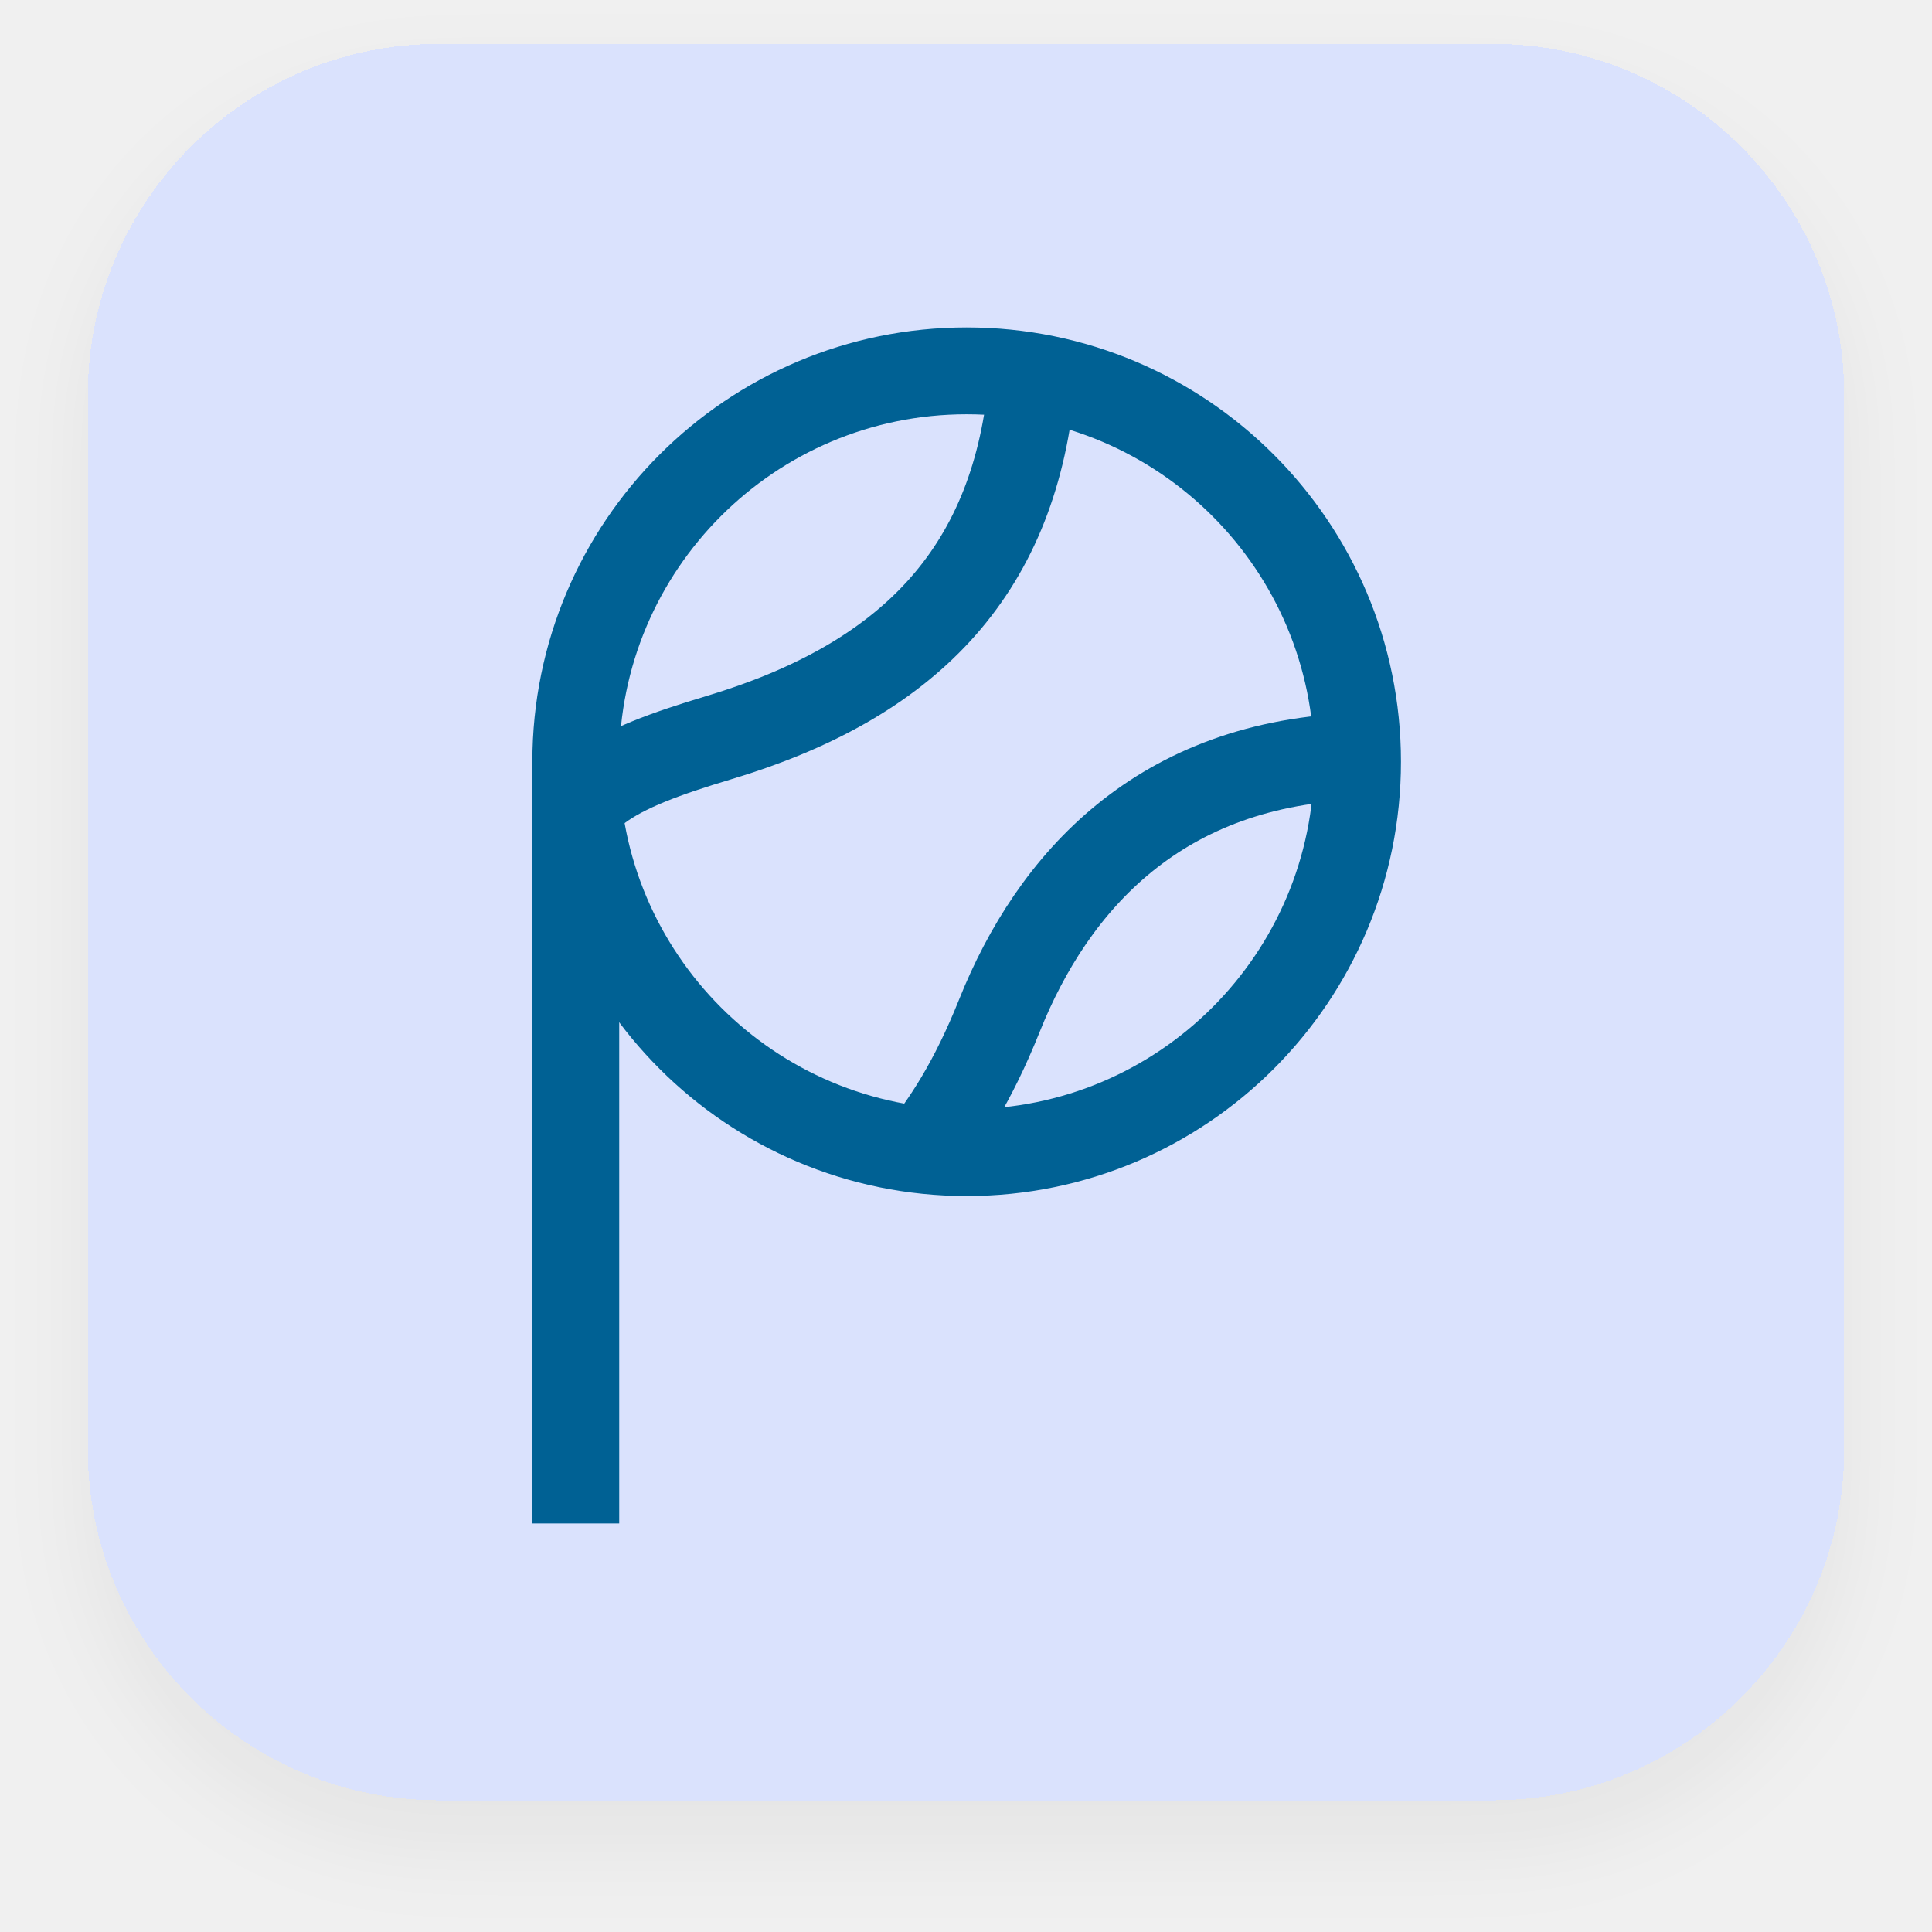
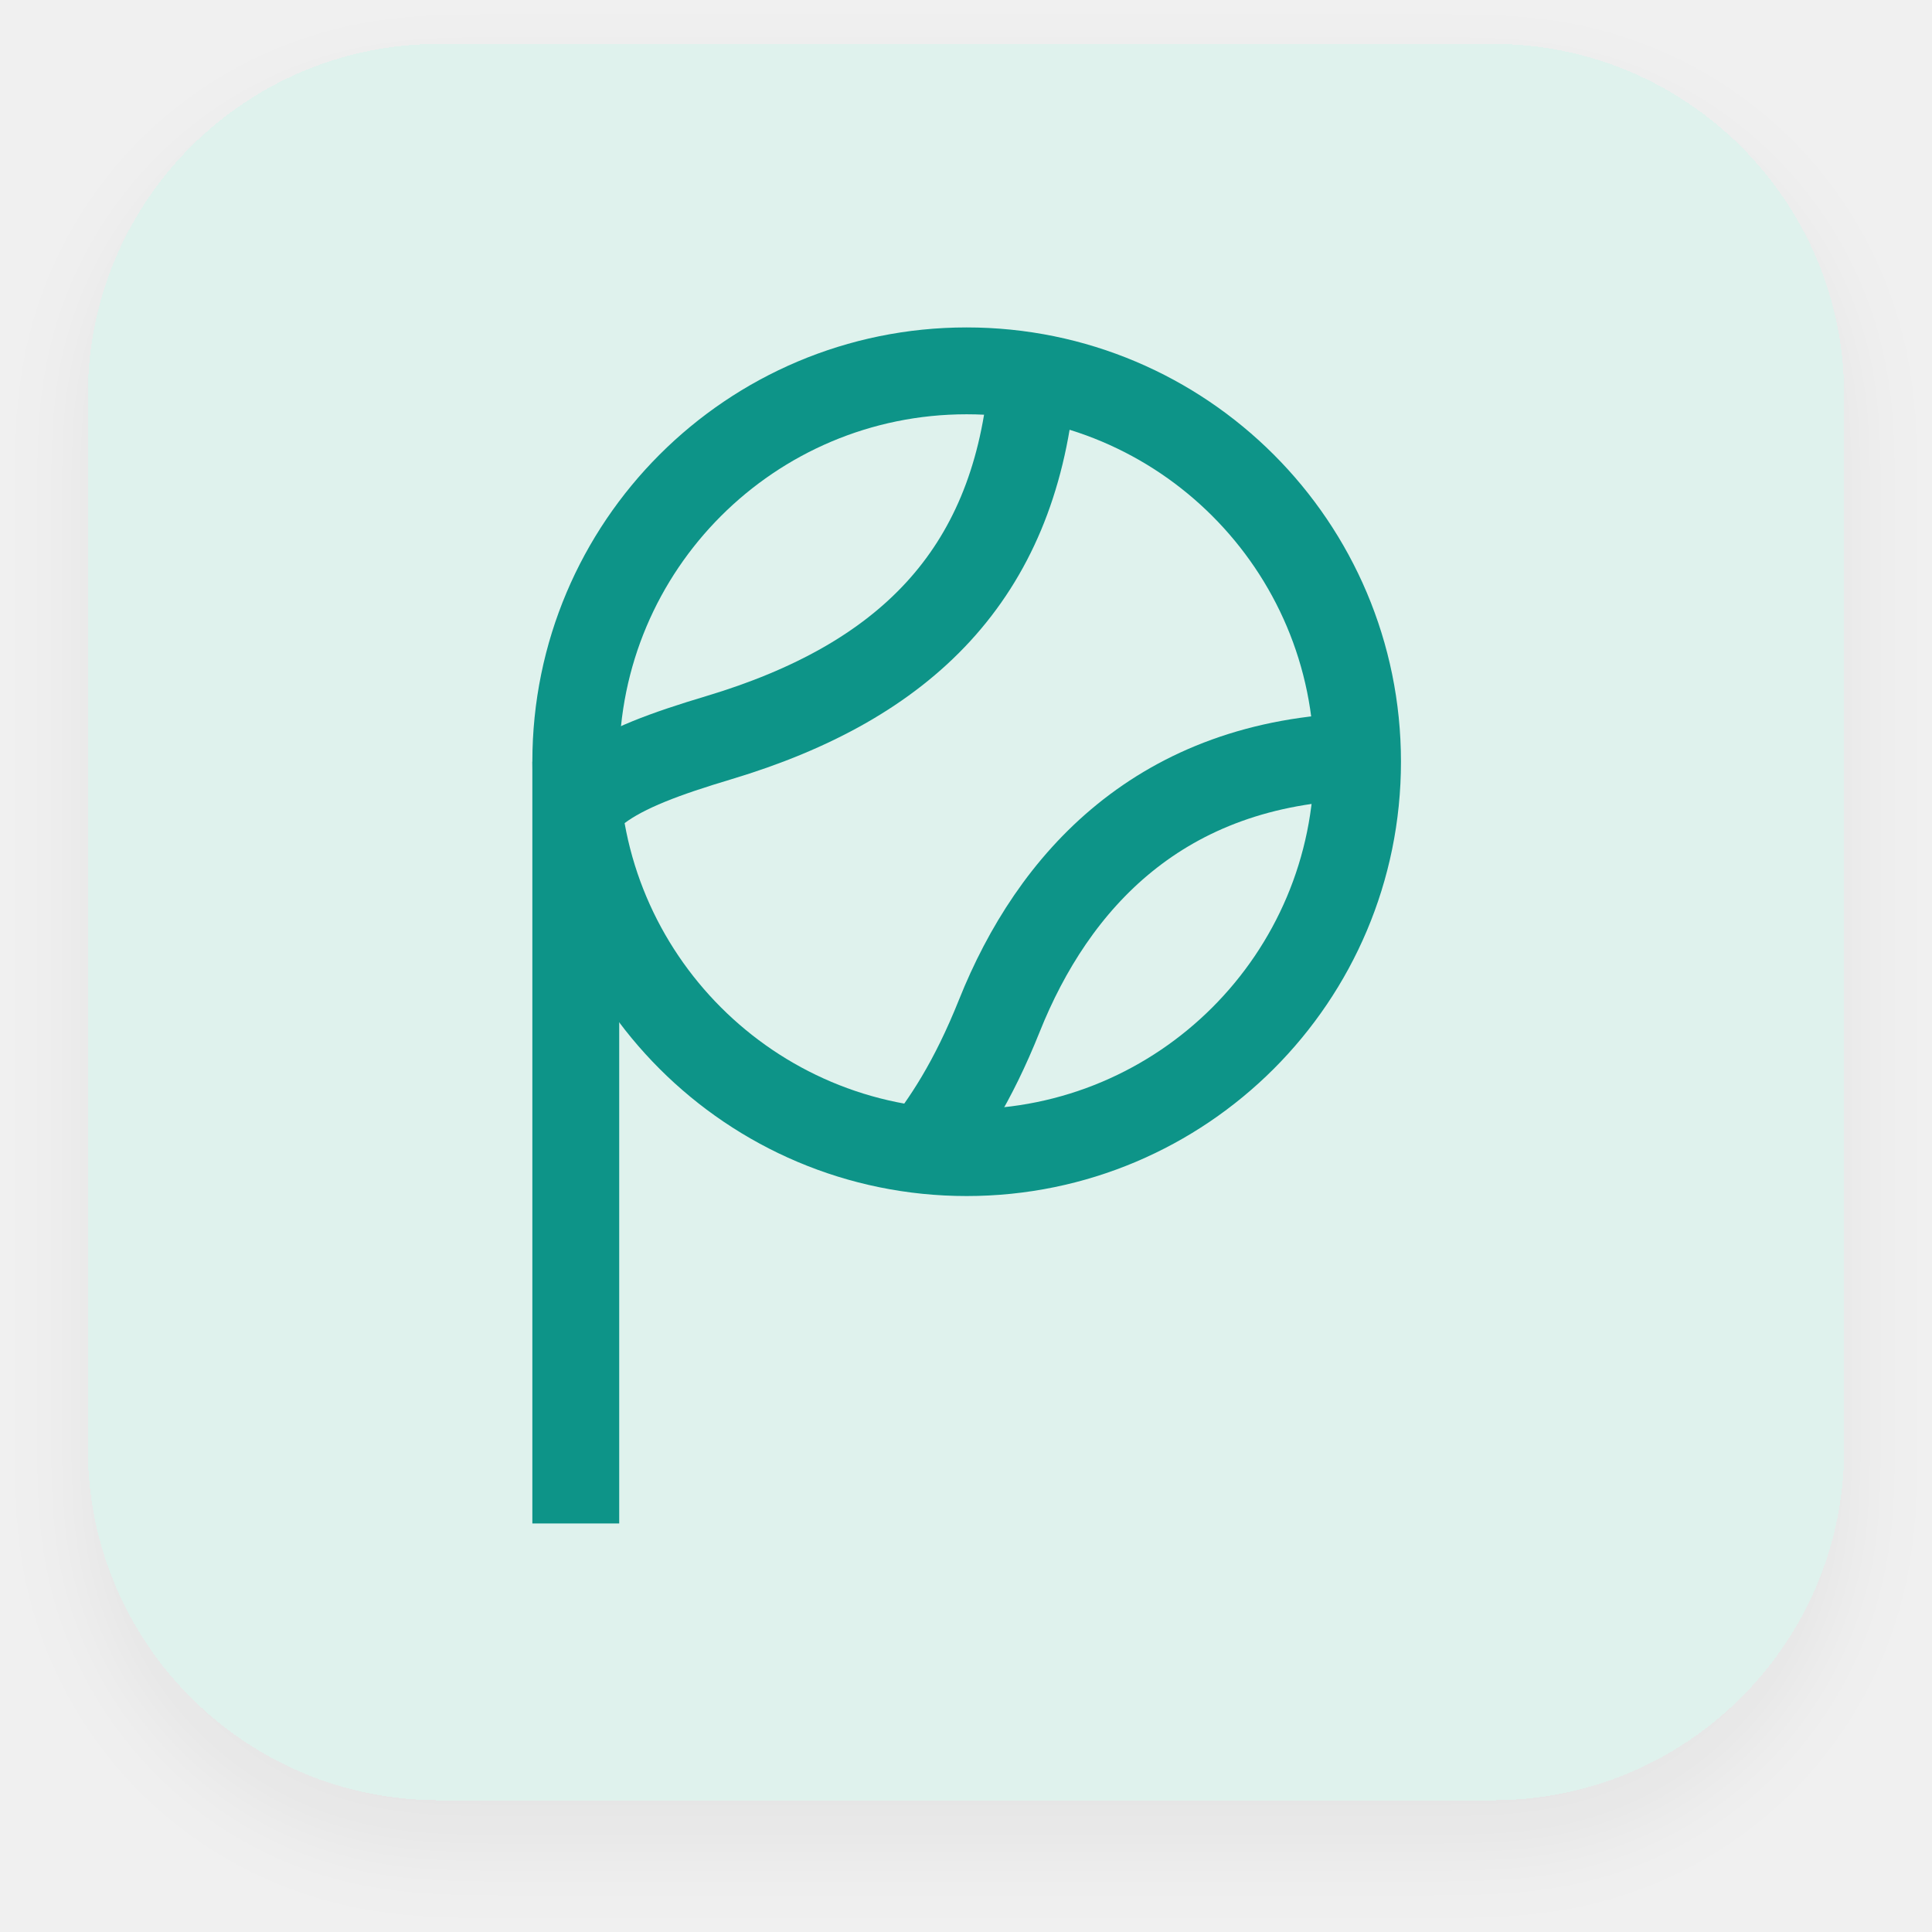
<svg xmlns="http://www.w3.org/2000/svg" width="44" height="44" viewBox="0 0 44 44" fill="none">
  <g filter="url(#filter0_d_2034_679)">
-     <path d="M2 9C2 4.582 5.582 1 10 1H34C38.418 1 42 4.582 42 9V33C42 37.418 38.418 41 34 41H10C5.582 41 2 37.418 2 33V9Z" fill="#DAE2FD" shape-rendering="crispEdges" />
-     <path d="M30.917 17.348C30.917 22.264 26.932 26.25 22.015 26.25C17.099 26.25 13.113 22.264 13.113 17.348C13.113 12.431 17.099 8.446 22.015 8.446C26.932 8.446 30.917 12.431 30.917 17.348Z" stroke-width="1.978" stroke="#006194" />
+     <path d="M2 9C2 4.582 5.582 1 10 1H34C38.418 1 42 4.582 42 9V33C42 37.418 38.418 41 34 41H10C5.582 41 2 37.418 2 33V9Z" fill="#dff2ed" shape-rendering="crispEdges" />
+     <path d="M30.917 17.348C30.917 22.264 26.932 26.25 22.015 26.25C17.099 26.25 13.113 22.264 13.113 17.348C13.113 12.431 17.099 8.446 22.015 8.446C26.932 8.446 30.917 12.431 30.917 17.348Z" stroke-width="1.978" stroke="#0d9488" />
    <mask id="mask0_2034_679" style="mask-type:luminance" maskUnits="userSpaceOnUse" x="12" y="7" width="20" height="21">
      <path d="M22.015 27.239C27.478 27.239 31.907 22.811 31.907 17.348C31.907 11.885 27.478 7.457 22.015 7.457C16.552 7.457 12.124 11.885 12.124 17.348C12.124 22.811 16.552 27.239 22.015 27.239Z" fill="white" />
    </mask>
    <g mask="url(#mask0_2034_679)">
-       <path d="M23.491 8.826C23.065 13.087 20.63 15.522 16.37 16.8C15.152 17.165 14.239 17.5 13.63 17.956" stroke-width="1.978" stroke="#006194" />
-       <path d="M30.978 17.226C26.413 17.348 23.978 20.087 22.761 23.13C22.152 24.652 21.543 25.565 20.935 26.326" stroke-width="1.978" stroke="#006194" />
+       <path d="M23.491 8.826C23.065 13.087 20.63 15.522 16.37 16.8C15.152 17.165 14.239 17.5 13.63 17.956" stroke-width="1.978" stroke="#0d9488" />
+       <path d="M30.978 17.226C26.413 17.348 23.978 20.087 22.761 23.13C22.152 24.652 21.543 25.565 20.935 26.326" stroke-width="1.978" stroke="#0d9488" />
    </g>
-     <path d="M14.102 17.348H12.124V34.696H14.102V17.348Z" fill="#006194" />
+     <path d="M14.102 17.348H12.124V34.696H14.102V17.348Z" fill="#0d9488" />
  </g>
  <defs>
    <filter id="filter0_d_2034_679" x="0" y="0" width="44" height="44" filterUnits="userSpaceOnUse" color-interpolation-filters="sRGB">
      <feFlood flood-opacity="0" result="BackgroundImageFix" />
      <feColorMatrix in="SourceAlpha" type="matrix" values="0 0 0 0 0 0 0 0 0 0 0 0 0 0 0 0 0 0 127 0" result="hardAlpha" />
      <feOffset dy="1" />
      <feGaussianBlur stdDeviation="1" />
      <feComposite in2="hardAlpha" operator="out" />
      <feColorMatrix type="matrix" values="0 0 0 0 0 0 0 0 0 0 0 0 0 0 0 0 0 0 0.05 0" />
      <feBlend mode="normal" in2="BackgroundImageFix" result="effect1_dropShadow_2034_679" />
      <feBlend mode="normal" in="SourceGraphic" in2="effect1_dropShadow_2034_679" result="shape" />
    </filter>
  </defs>
</svg>
